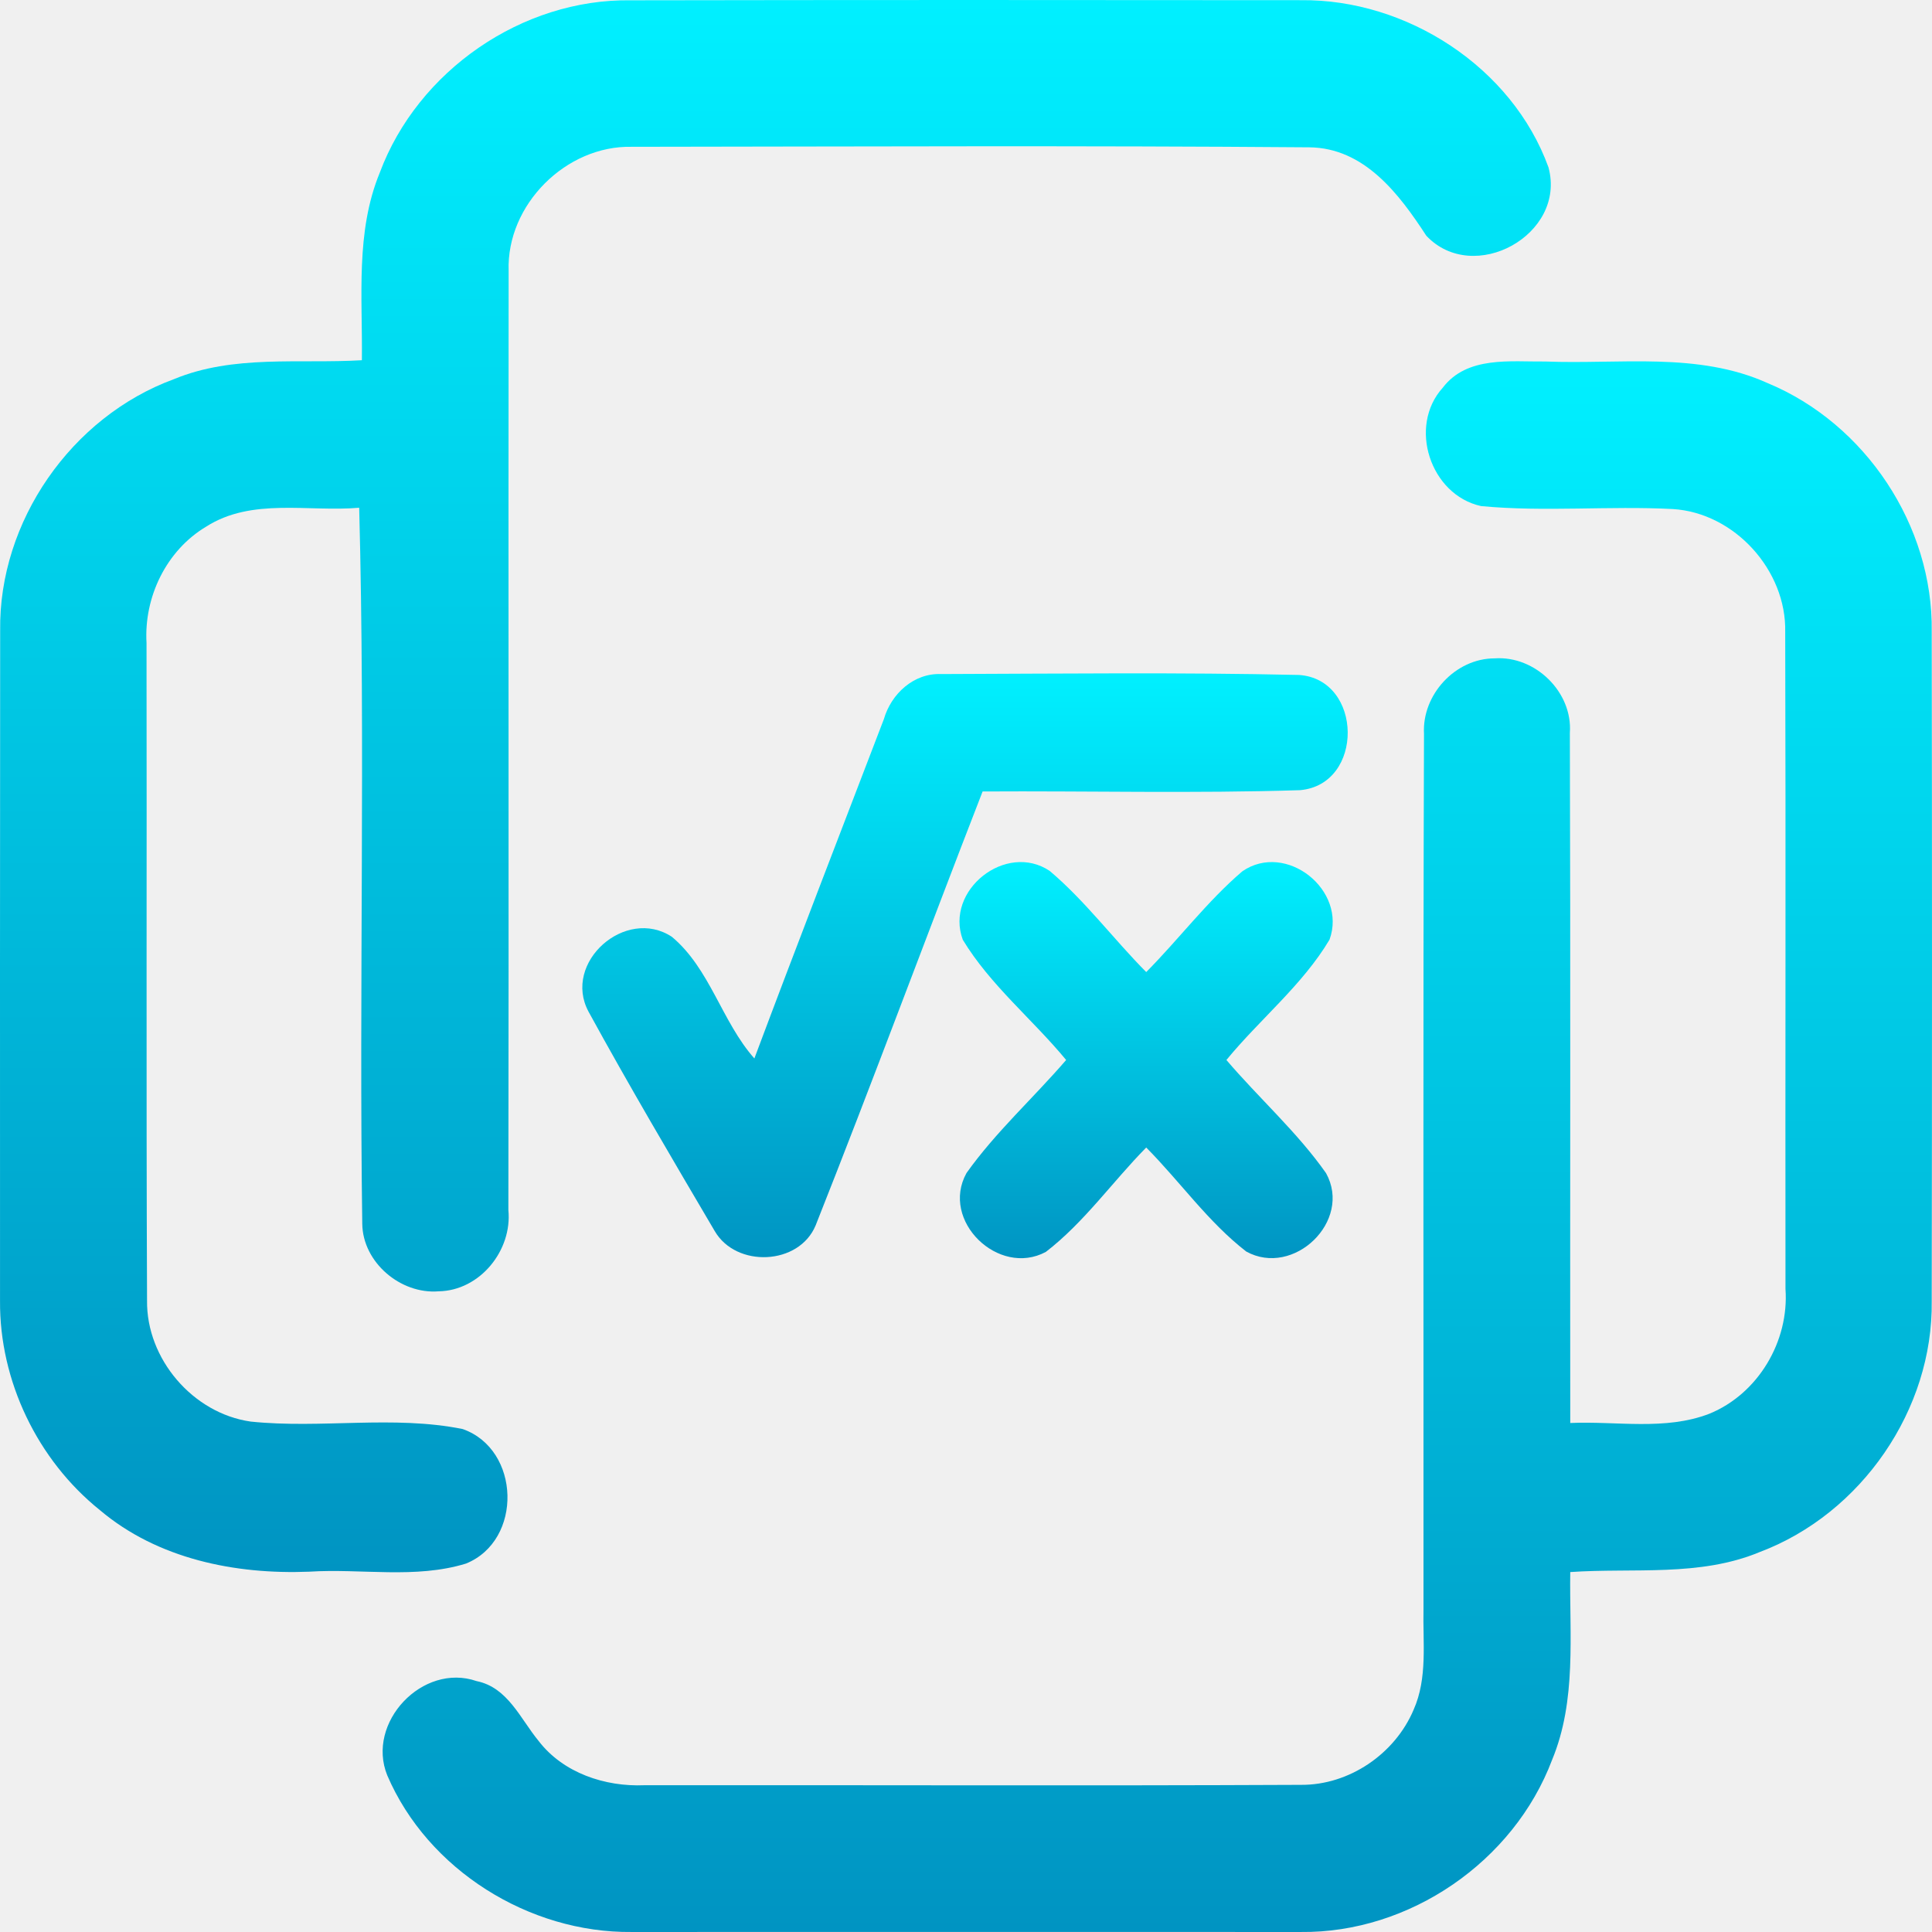
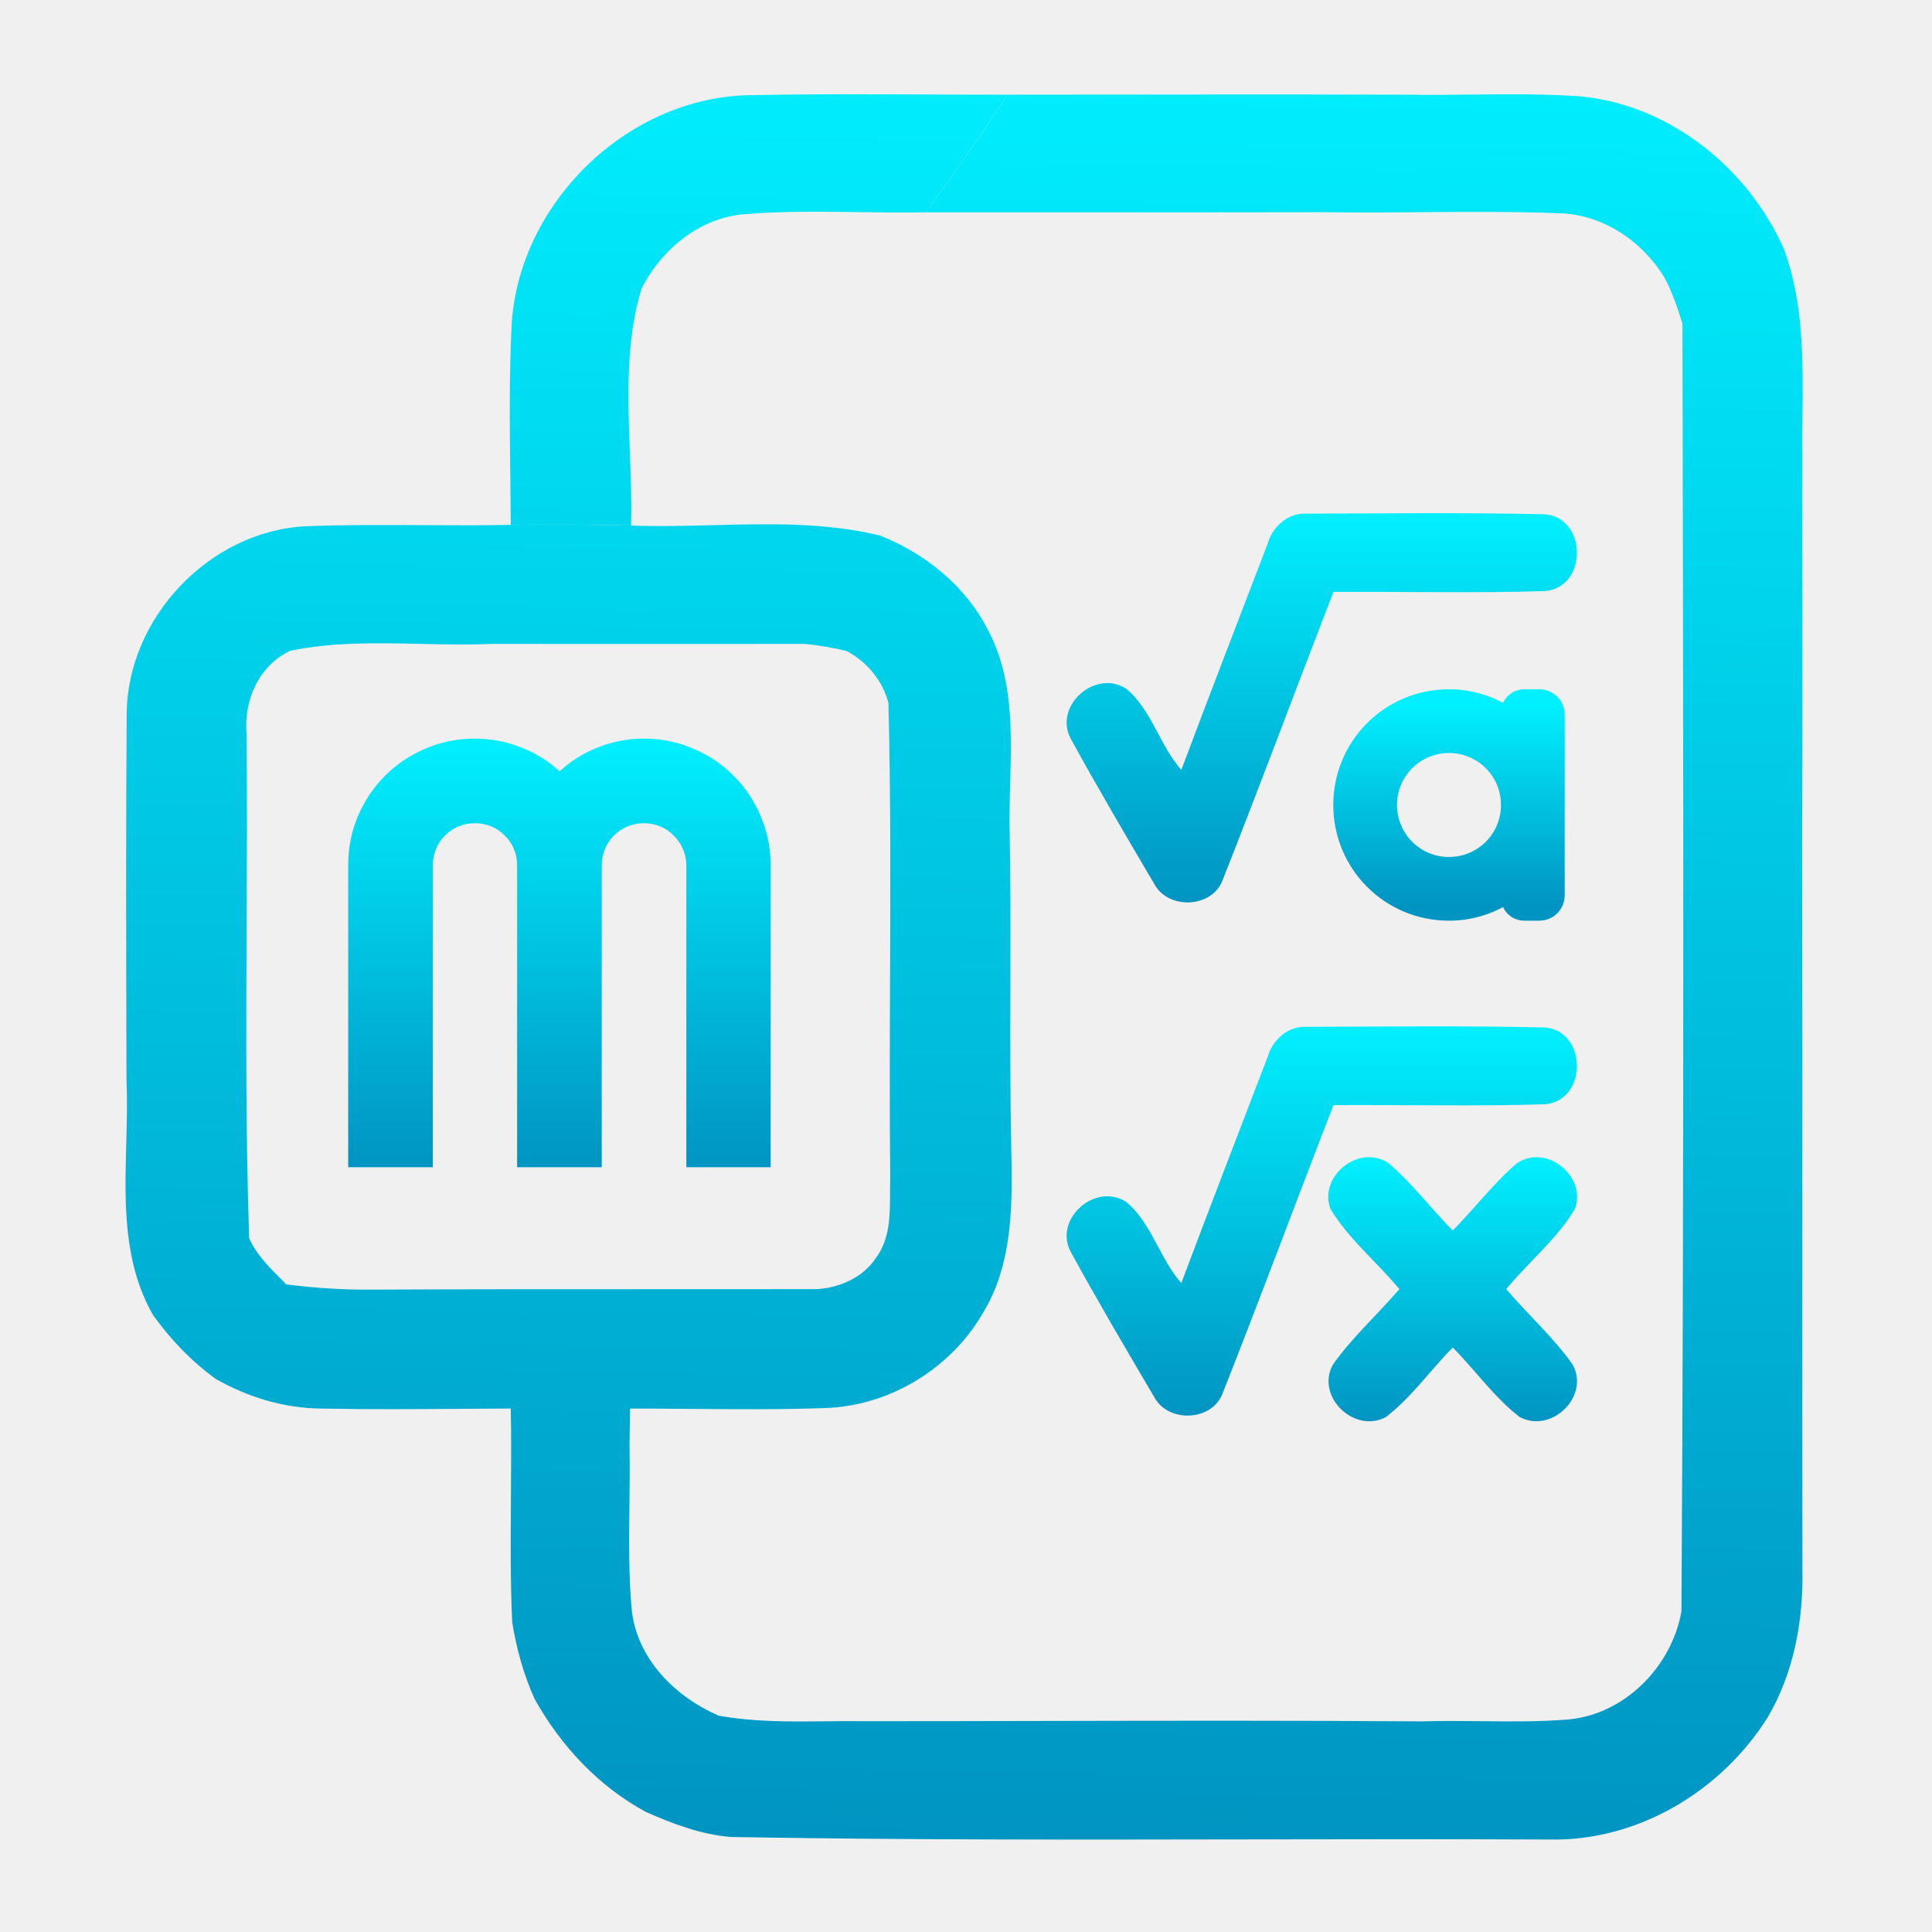
- <svg xmlns="http://www.w3.org/2000/svg" width="128" height="128" viewBox="0 0 128 128" fill="none">
-   <g clip-path="url(#clip0)">
-     <path d="M25.161 11.44C27.677 4.694 34.585 -0.09 41.8 0.02C56.597 -0.005 71.394 -0.005 86.191 0.012C93.193 -0.065 100.186 4.447 102.592 11.09C103.794 15.551 97.628 18.937 94.498 15.619C92.698 12.856 90.396 9.794 86.737 9.76C71.787 9.641 56.819 9.709 41.869 9.726C37.502 9.623 33.553 13.564 33.698 17.939C33.673 38.68 33.715 59.43 33.681 80.171C33.946 82.841 31.796 85.51 29.059 85.553C26.543 85.757 24.035 83.642 24.001 81.084C23.78 65.272 24.215 49.443 23.797 33.64C20.419 33.93 16.684 32.957 13.656 34.893C11.012 36.471 9.528 39.567 9.708 42.603C9.733 57.127 9.682 71.643 9.742 86.158C9.691 90.03 12.778 93.638 16.607 94.183C21.272 94.67 26.048 93.749 30.654 94.678C34.491 96.026 34.653 102.055 30.875 103.59C27.524 104.622 23.933 103.906 20.488 104.128C15.584 104.324 10.441 103.283 6.62 100.051C2.484 96.733 -0.041 91.488 0.002 86.175C0.002 71.378 -0.006 56.581 0.011 41.784C-0.092 34.544 4.735 27.61 11.524 25.12C15.473 23.482 19.822 24.113 23.976 23.866C24.027 19.713 23.541 15.372 25.161 11.44Z" fill="url(#paint0_linear)" />
-     <path d="M95.59 25.683C97.201 23.568 100.076 23.977 102.404 23.951C107.308 24.148 112.493 23.295 117.116 25.384C123.589 28.071 128.083 34.825 127.981 41.844C128.006 56.633 128.006 71.412 127.981 86.192C128.083 93.39 123.316 100.29 116.595 102.823C112.613 104.486 108.22 103.863 104.033 104.153C103.973 108.315 104.468 112.648 102.83 116.596C100.289 123.334 93.381 128.084 86.174 127.999C71.394 127.999 56.614 127.99 41.843 127.999C35.054 128.067 28.342 123.888 25.656 117.62C24.24 114.123 28.001 110.14 31.575 111.377C33.647 111.795 34.474 113.876 35.685 115.343C37.314 117.466 40.086 118.387 42.696 118.276C57.194 118.259 71.693 118.319 86.191 118.251C89.381 118.276 92.417 116.204 93.654 113.279C94.592 111.172 94.259 108.818 94.31 106.584C94.319 87.258 94.276 67.933 94.344 48.616C94.2 46.032 96.417 43.618 99.027 43.618C101.713 43.431 104.203 45.853 104.007 48.556C104.058 63.797 104.016 79.037 104.033 94.277C107.095 94.141 110.318 94.798 113.252 93.663C116.484 92.341 118.54 88.862 118.293 85.399C118.275 70.892 118.318 56.385 118.275 41.878C118.369 37.785 114.915 33.972 110.822 33.725C106.591 33.503 102.344 33.93 98.123 33.529C94.754 32.787 93.27 28.241 95.59 25.683Z" fill="url(#paint1_linear)" />
-     <path d="M58.559 47.644C59.045 45.963 60.546 44.582 62.354 44.658C70.26 44.633 78.174 44.539 86.072 44.718C90.31 45.017 90.395 51.976 86.131 52.351C79.129 52.573 72.11 52.394 65.1 52.437C61.382 62.005 57.825 71.643 54.038 81.186C52.938 83.838 48.776 84.009 47.352 81.561C44.521 76.751 41.672 71.924 38.994 67.029C37.237 63.762 41.45 60.052 44.512 62.065C47.045 64.18 47.813 67.677 49.979 70.125C52.793 62.611 55.693 55.132 58.559 47.644Z" fill="url(#paint2_linear)" />
-     <path d="M63.787 62.261C62.576 58.978 66.652 55.763 69.544 57.699C71.906 59.694 73.765 62.21 75.94 64.402C78.106 62.219 79.974 59.72 82.311 57.724C85.202 55.737 89.27 58.969 88.085 62.253C86.294 65.263 83.471 67.523 81.253 70.227C83.411 72.76 85.935 74.994 87.854 77.724C89.611 80.896 85.705 84.649 82.567 82.917C80.042 80.964 78.183 78.286 75.94 76.026C73.697 78.303 71.829 80.99 69.288 82.943C66.158 84.623 62.277 80.879 64.034 77.715C65.962 75.003 68.46 72.751 70.635 70.227C68.409 67.532 65.603 65.263 63.787 62.261Z" fill="url(#paint3_linear)" />
-   </g>
+ <svg xmlns="http://www.w3.org/2000/svg" width="192" height="192" viewBox="0 0 192 192" fill="none">
+   <path d="M74 9.47C62.13 9.96 51.73 20.169 50.86 32C50.592 37.147 50.653 42.307 50.714 47.464C50.732 49.03 50.751 50.595 50.76 52.16C54.75 52.109 58.73 52.13 62.71 52.23C62.778 49.806 62.685 47.351 62.59 44.891C62.382 39.436 62.172 33.957 63.73 28.739C65.71 24.77 69.54 21.619 74.06 21.279C77.822 20.977 81.596 21.028 85.37 21.08C87.574 21.11 89.778 21.14 91.98 21.099C94.79 17.27 97.52 13.38 100.13 9.409C97.408 9.413 94.686 9.401 91.964 9.39C85.976 9.364 79.988 9.339 74 9.47Z" fill="url(#paint0_linear)" />
+   <path fill-rule="evenodd" clip-rule="evenodd" d="M70.834 52.189L70.836 52.189C76.426 52.045 82.022 51.901 87.46 53.22C91.99 55.02 96.02 58.28 98.22 62.69C100.678 67.358 100.533 72.621 100.39 77.785L100.388 77.869C100.347 79.336 100.307 80.796 100.33 82.23C100.434 87.431 100.422 92.635 100.41 97.836V97.839L100.41 97.97V97.973C100.397 103.217 100.385 108.461 100.49 113.7C100.63 119.42 100.74 125.57 97.61 130.61C94.4 136.06 88.37 139.72 82.03 139.93C77.534 140.09 73.037 140.052 68.541 140.014C66.568 139.997 64.594 139.98 62.62 139.98C62.59 141.21 62.57 142.44 62.56 143.68C62.6 145.64 62.576 147.603 62.552 149.565C62.509 153.049 62.467 156.533 62.78 160C63.31 164.87 67.1 168.63 71.42 170.5C74.944 171.137 78.521 171.098 82.093 171.06H82.095C83.398 171.045 84.701 171.031 86 171.05C91.816 171.05 97.632 171.038 103.449 171.026H103.455C116.061 171 128.668 170.974 141.27 171.07C143.248 171.005 145.23 171.027 147.212 171.049C150.128 171.082 153.044 171.114 155.95 170.87C161.54 170.31 166.14 165.58 167.1 160.14C167.36 117.48 167.29 74.81 167.2 32.16C166.72 30.61 166.2 29.07 165.44 27.63C163.22 23.97 159.31 21.31 154.95 21.19C150.407 21.019 145.86 21.053 141.314 21.087C138.155 21.111 134.997 21.135 131.84 21.09C123.867 21.108 115.897 21.104 107.927 21.101H107.926C102.611 21.098 97.296 21.096 91.98 21.099C94.79 17.27 97.52 13.38 100.13 9.409C103.092 9.407 106.054 9.404 109.016 9.401C119.384 9.39 129.754 9.379 140.13 9.41C142.187 9.443 144.247 9.421 146.307 9.399C149.876 9.361 153.447 9.323 157.01 9.57C165.93 10.41 173.68 16.66 177.28 24.74C179.239 30.061 179.183 35.718 179.126 41.32C179.113 42.551 179.101 43.779 179.11 45C179.107 49.549 179.111 54.098 179.114 58.647C179.122 66.988 179.129 75.329 179.09 83.67C179.118 97.063 179.115 110.455 179.112 123.848C179.109 134.565 179.107 145.283 179.12 156C179.22 161.07 178.27 166.24 175.68 170.65C171.08 178 162.76 183 153.99 182.81C143.984 182.762 133.975 182.779 123.966 182.797C106.866 182.827 89.764 182.856 72.67 182.56C69.7 182.33 66.89 181.26 64.19 180.07C59.49 177.53 55.73 173.5 53.14 168.86C52.03 166.43 51.33 163.84 50.9 161.21C50.714 157.097 50.744 152.98 50.775 148.862C50.797 145.902 50.819 142.941 50.76 139.98C49.233 139.984 47.706 139.995 46.18 140.006L45.615 140.01H45.612L45.504 140.011H45.498C40.966 140.043 36.438 140.074 31.91 139.98C28.24 139.95 24.66 138.86 21.48 137.06C19.05 135.32 16.97 133.13 15.22 130.71C12.226 125.479 12.387 119.524 12.546 113.643L12.546 113.64C12.603 111.528 12.66 109.426 12.57 107.37L12.563 104.771C12.535 93.507 12.506 82.244 12.59 70.98C12.64 61.42 20.79 52.81 30.34 52.3C34.205 52.147 38.077 52.168 41.948 52.189C44.887 52.205 47.825 52.22 50.76 52.16C54.75 52.109 58.73 52.13 62.71 52.23C65.404 52.328 68.118 52.259 70.834 52.189ZM87.04 125.03C85.76 126.94 83.52 127.94 81.27 128.11C75.369 128.122 69.47 128.121 63.572 128.12H63.562C54.708 128.119 45.856 128.118 37 128.16C34.14 128.19 31.29 128 28.45 127.64C28.282 127.469 28.113 127.298 27.942 127.127L27.876 127.06C26.674 125.855 25.449 124.627 24.76 123.05C24.415 112.757 24.461 102.452 24.507 92.145V92.144L24.508 92.124C24.536 85.726 24.565 79.328 24.5 72.93C24.22 69.61 25.71 66.14 28.84 64.68C33.09 63.797 37.424 63.892 41.758 63.988L41.759 63.988C44.093 64.04 46.429 64.092 48.75 63.99C59.16 64 69.58 64 80 63.99C81.4 64.13 82.79 64.37 84.15 64.7C86.15 65.77 87.72 67.64 88.29 69.85C88.524 79.046 88.487 88.244 88.451 97.445L88.451 97.455C88.425 103.98 88.399 110.505 88.47 117.03C88.453 117.52 88.453 118.022 88.452 118.53C88.449 120.794 88.445 123.159 87.04 125.03Z" fill="url(#paint1_linear)" />
+   <path d="M125.978 105.032C126.465 103.352 127.966 101.971 129.774 102.047C137.68 102.022 145.594 101.928 153.491 102.107C157.73 102.406 157.815 109.365 153.551 109.74C146.549 109.962 139.53 109.783 132.52 109.825C128.801 119.394 125.245 129.032 121.458 138.575C120.358 141.227 116.196 141.398 114.772 138.95C111.941 134.14 109.092 129.313 106.414 124.418C104.657 121.151 108.87 117.441 111.932 119.454C114.465 121.569 115.233 125.066 117.399 127.514C120.213 120 123.113 112.52 125.978 105.032Z" fill="url(#paint2_linear)" />
+   <path d="M125.978 54.032C126.465 52.352 127.966 50.971 129.774 51.047C137.68 51.022 145.594 50.928 153.491 51.107C157.73 51.406 157.815 58.365 153.551 58.74C146.549 58.962 139.53 58.783 132.52 58.825C128.801 68.394 125.245 78.031 121.458 87.575C120.358 90.227 116.196 90.398 114.772 87.95C111.941 83.14 109.092 78.313 106.414 73.418C104.657 70.151 108.87 66.441 111.932 68.454C114.465 70.569 115.233 74.066 117.399 76.513C120.213 69 123.113 61.52 125.978 54.032Z" fill="url(#paint3_linear)" />
+   <path d="M132.219 120.148C131.008 116.865 135.085 113.649 137.976 115.585C140.338 117.581 142.197 120.097 144.372 122.289C146.538 120.105 148.406 117.606 150.743 115.611C153.634 113.624 157.702 116.856 156.517 120.139C154.726 123.15 151.903 125.41 149.685 128.114C151.843 130.647 154.368 132.881 156.286 135.61C158.043 138.783 154.137 142.535 150.999 140.804C148.474 138.851 146.615 136.173 144.372 133.913C142.129 136.19 140.261 138.877 137.72 140.83C134.59 142.51 130.709 138.766 132.466 135.602C134.394 132.89 136.893 130.638 139.067 128.114C136.841 125.419 134.036 123.15 132.219 120.148Z" fill="url(#paint4_linear)" />
+   <path d="M76.586 116H68.207V86C68.207 85.414 68.09 84.867 67.856 84.359C67.641 83.852 67.338 83.412 66.947 83.041C66.576 82.65 66.137 82.348 65.629 82.133C65.121 81.918 64.574 81.811 63.988 81.811C63.402 81.811 62.855 81.918 62.348 82.133C61.84 82.348 61.391 82.65 61 83.041C60.629 83.412 60.336 83.852 60.121 84.359C59.906 84.867 59.799 85.414 59.799 86V116H51.391V86C51.391 85.414 51.283 84.867 51.068 84.359C50.853 83.852 50.551 83.412 50.16 83.041C49.789 82.65 49.35 82.348 48.842 82.133C48.334 81.918 47.787 81.811 47.201 81.811C46.615 81.811 46.068 81.918 45.56 82.133C45.053 82.348 44.603 82.65 44.213 83.041C43.842 83.412 43.549 83.852 43.334 84.359C43.119 84.867 43.012 85.414 43.012 86V116H34.603V86C34.603 84.262 34.926 82.631 35.57 81.107C36.234 79.564 37.133 78.227 38.266 77.094C39.418 75.941 40.756 75.043 42.279 74.398C43.822 73.734 45.463 73.402 47.201 73.402C48.764 73.402 50.268 73.686 51.713 74.252C53.158 74.799 54.457 75.6 55.609 76.654C56.762 75.6 58.051 74.799 59.477 74.252C60.922 73.686 62.426 73.402 63.988 73.402C65.727 73.402 67.357 73.734 68.881 74.398C70.424 75.043 71.762 75.941 72.894 77.094C74.047 78.227 74.945 79.564 75.59 81.107C76.254 82.631 76.586 84.262 76.586 86V116Z" fill="url(#paint5_linear)" />
+   <path d="M143.999 70C138.46 70 134 74.46 134 79.999C134 85.539 138.46 89.998 143.999 89.998C145.932 89.998 147.72 89.439 149.24 88.489C149.825 88.124 150.665 88.512 150.665 89.202V89.202C150.665 89.642 151.022 89.998 151.462 89.998H152.998C153.551 89.998 153.998 89.551 153.998 88.998V71C153.998 70.448 153.551 70 152.998 70H151.462C151.022 70 150.665 70.357 150.665 70.797V70.797C150.665 71.486 149.825 71.875 149.24 71.509C147.72 70.559 145.932 70 143.999 70ZM143.999 73.333C147.692 73.333 150.665 76.306 150.665 79.999C150.665 83.692 147.692 86.665 143.999 86.665C140.306 86.665 137.333 83.692 137.333 79.999C137.333 76.306 140.306 73.333 143.999 73.333Z" fill="url(#paint6_linear)" stroke="url(#paint7_linear)" stroke-width="3" />
  <defs>
-     <linearGradient id="paint0_linear" x1="51.373" y1="0" x2="51.373" y2="104.166" gradientUnits="userSpaceOnUse">
+     <linearGradient id="paint0_linear" x1="109.5" y1="3.5" x2="106.5" y2="183" gradientUnits="userSpaceOnUse">
      <stop stop-color="#00F0FF" />
      <stop offset="1" stop-color="#0094C2" />
    </linearGradient>
-     <linearGradient id="paint1_linear" x1="76.675" y1="23.935" x2="76.675" y2="128" gradientUnits="userSpaceOnUse">
+     <linearGradient id="paint1_linear" x1="109.5" y1="3.5" x2="106.5" y2="183" gradientUnits="userSpaceOnUse">
      <stop stop-color="#00F0FF" />
      <stop offset="1" stop-color="#0094C2" />
    </linearGradient>
-     <linearGradient id="paint2_linear" x1="63.935" y1="44.611" x2="63.935" y2="83.292" gradientUnits="userSpaceOnUse">
+     <linearGradient id="paint2_linear" x1="131.355" y1="102" x2="131.355" y2="140.681" gradientUnits="userSpaceOnUse">
      <stop stop-color="#00F0FF" />
      <stop offset="1" stop-color="#0094C2" />
    </linearGradient>
-     <linearGradient id="paint3_linear" x1="75.932" y1="57.113" x2="75.932" y2="83.359" gradientUnits="userSpaceOnUse">
+     <linearGradient id="paint3_linear" x1="131.355" y1="51" x2="131.355" y2="89.68" gradientUnits="userSpaceOnUse">
      <stop stop-color="#00F0FF" />
      <stop offset="1" stop-color="#0094C2" />
    </linearGradient>
-     <clipPath id="clip0">
-       <rect width="128" height="128" fill="white" />
-     </clipPath>
+     <linearGradient id="paint4_linear" x1="144.364" y1="115" x2="144.364" y2="141.246" gradientUnits="userSpaceOnUse">
+       <stop stop-color="#00F0FF" />
+       <stop offset="1" stop-color="#0094C2" />
+     </linearGradient>
+     <linearGradient id="paint5_linear" x1="55.595" y1="73.402" x2="55.595" y2="116" gradientUnits="userSpaceOnUse">
+       <stop stop-color="#00F0FF" />
+       <stop offset="1" stop-color="#0094C2" />
+     </linearGradient>
+     <linearGradient id="paint6_linear" x1="143.999" y1="70" x2="143.999" y2="89.998" gradientUnits="userSpaceOnUse">
+       <stop stop-color="#00F0FF" />
+       <stop offset="1" stop-color="#0094C2" />
+     </linearGradient>
+     <linearGradient id="paint7_linear" x1="143.999" y1="70" x2="143.999" y2="89.998" gradientUnits="userSpaceOnUse">
+       <stop stop-color="#00F0FF" />
+       <stop offset="1" stop-color="#0094C2" />
+     </linearGradient>
  </defs>
</svg>
